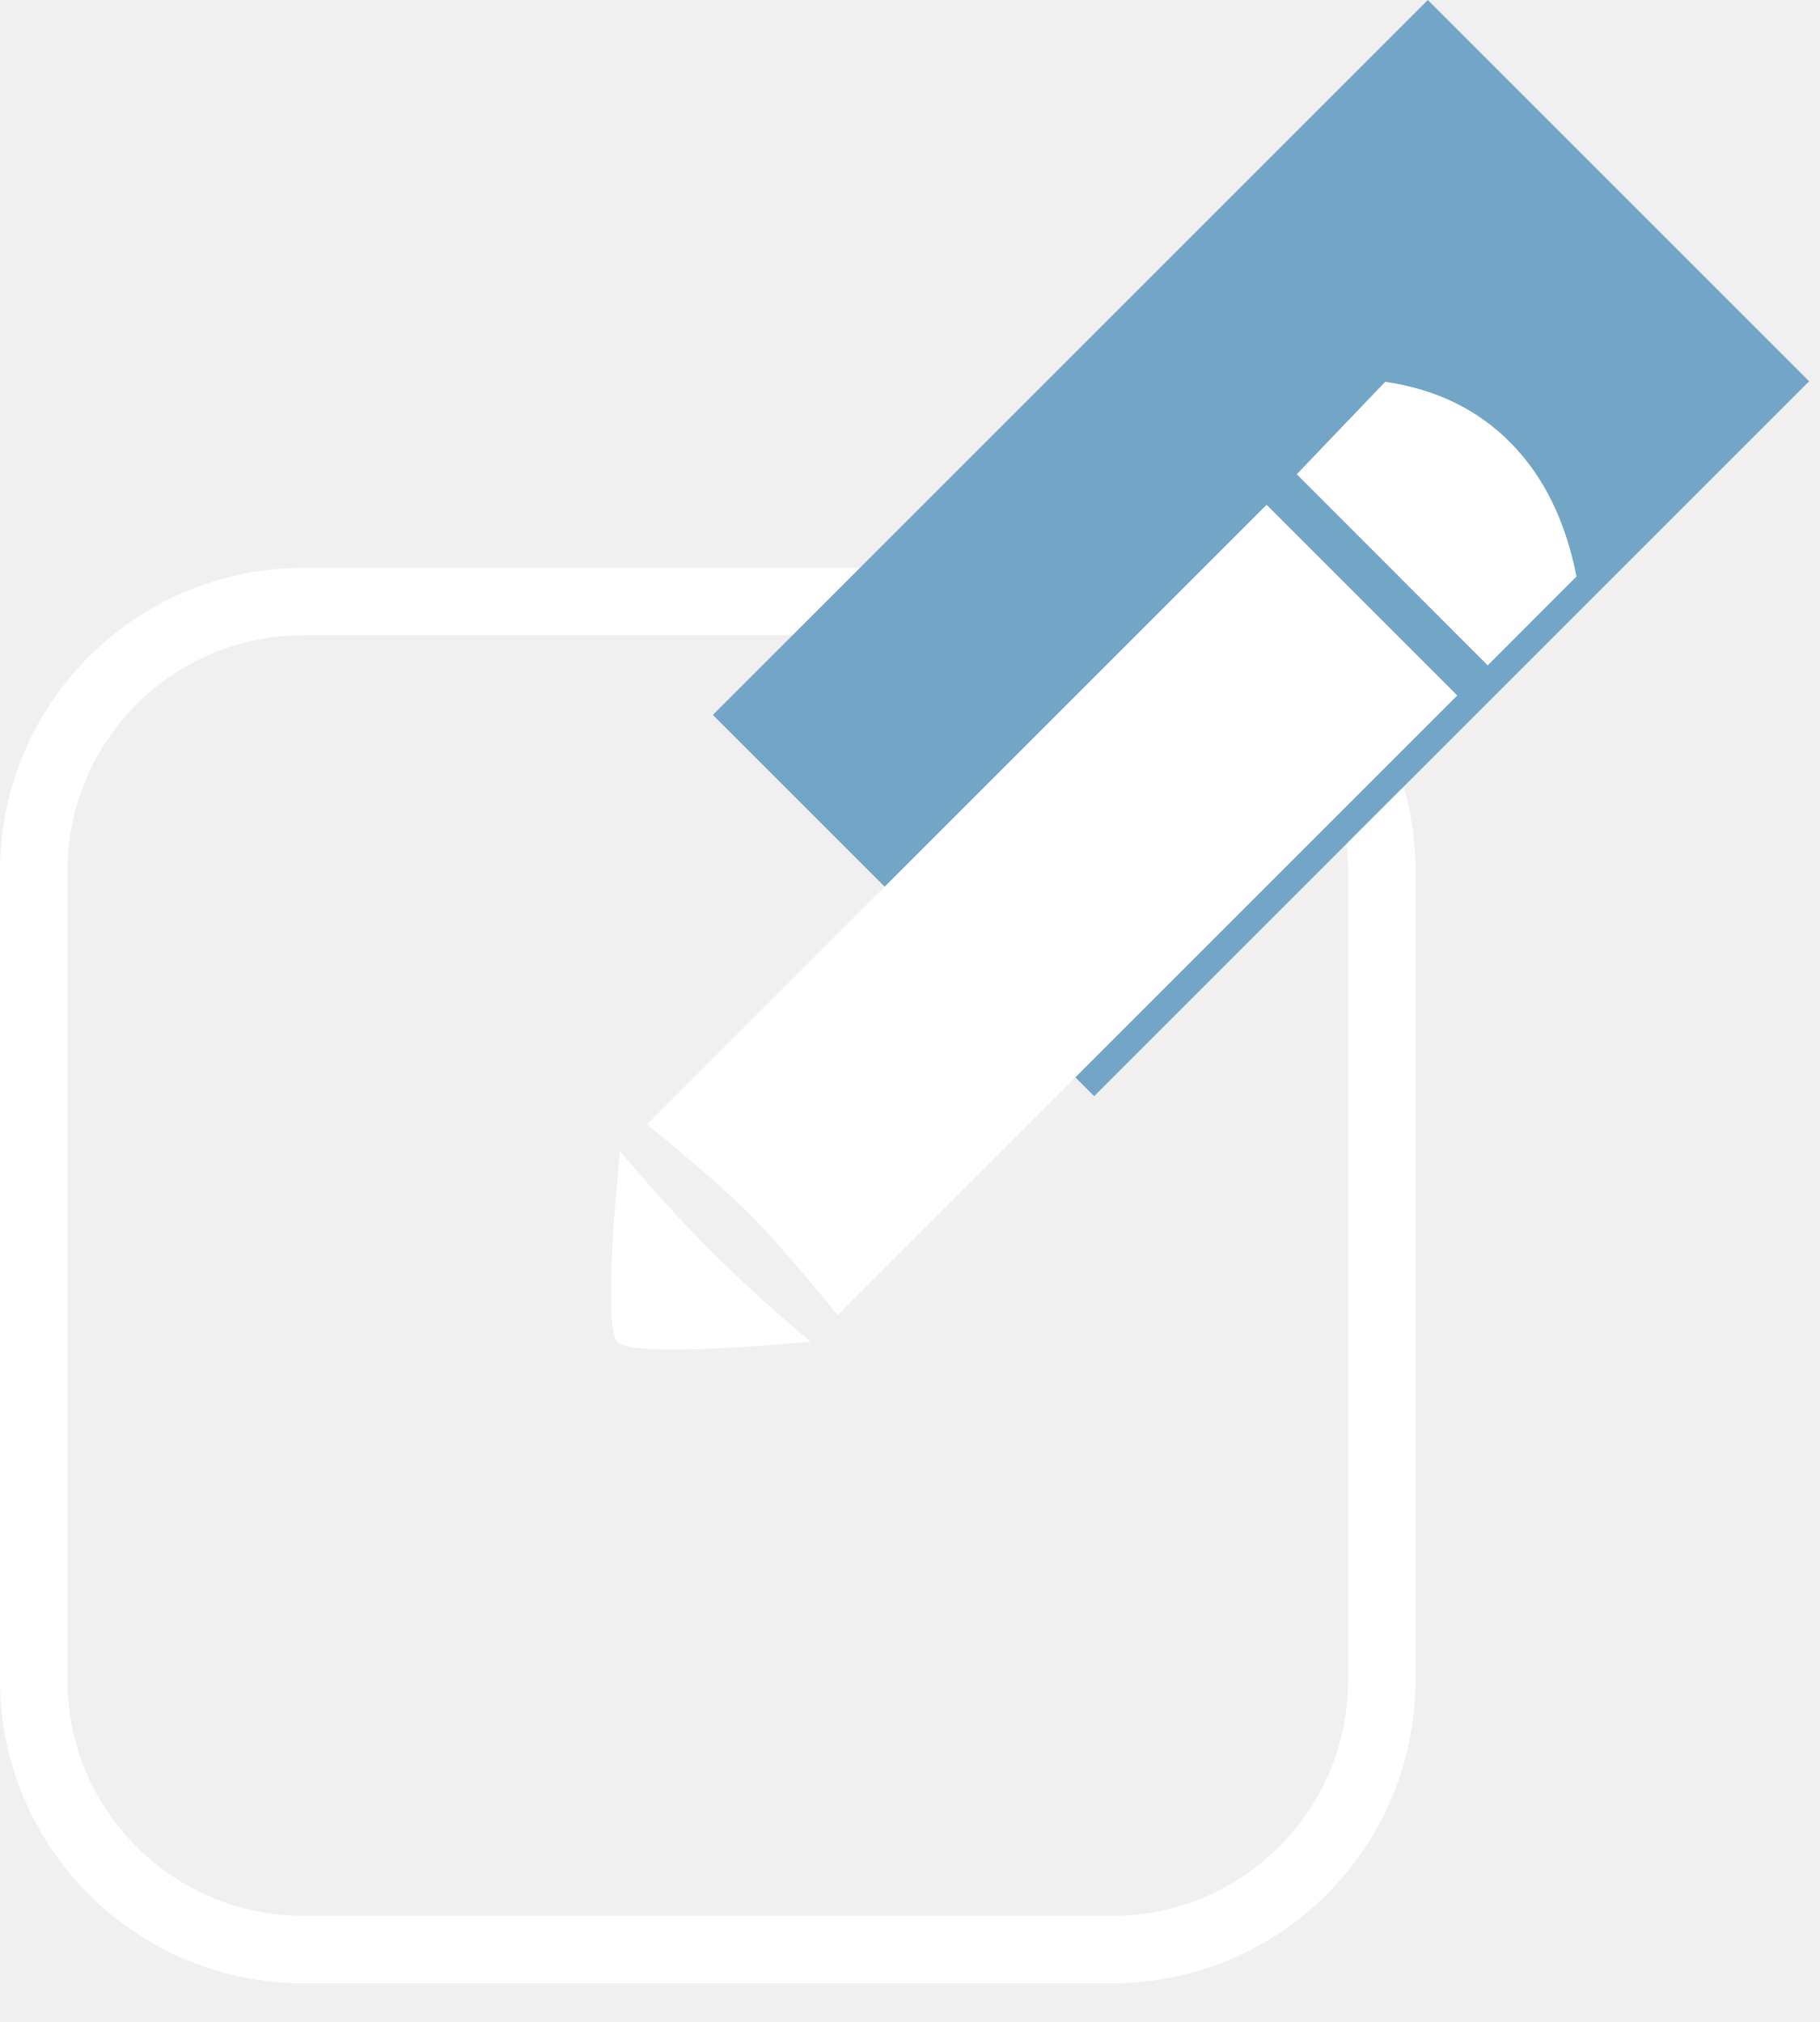
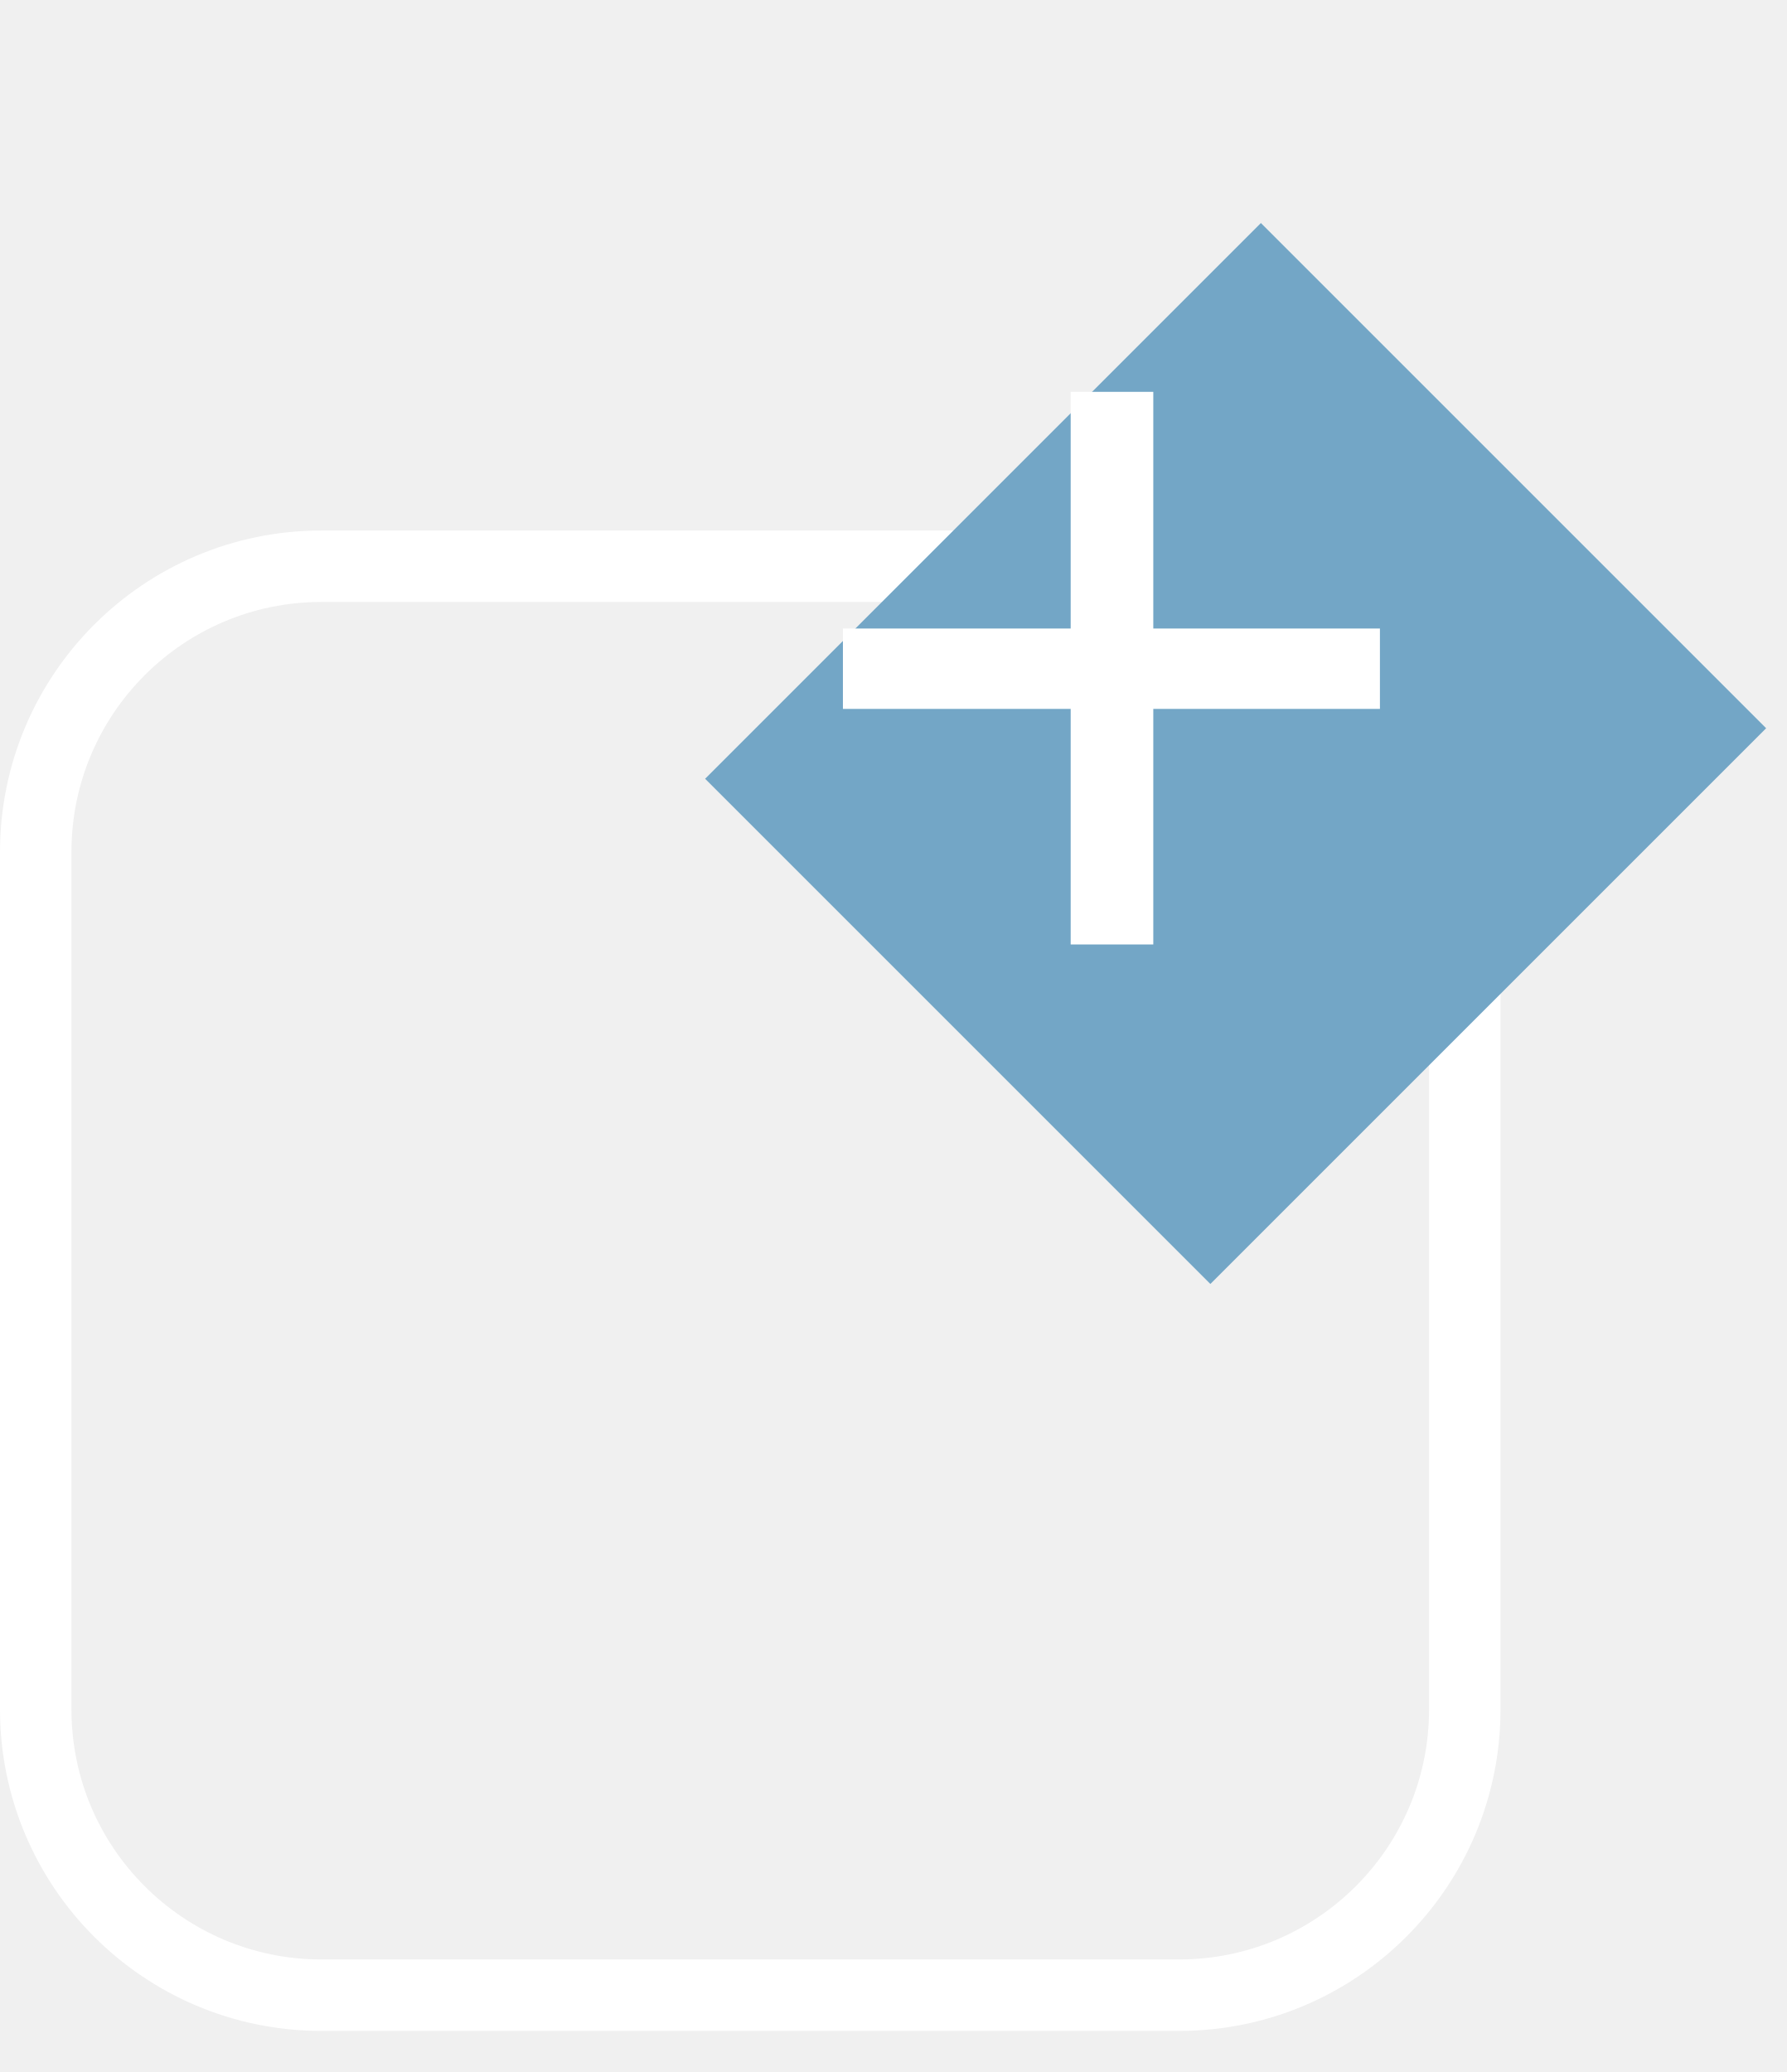
- <svg xmlns="http://www.w3.org/2000/svg" xmlns:xlink="http://www.w3.org/1999/xlink" width="27px" height="30px" viewBox="0 0 27 30" version="1.1">
+ <svg xmlns="http://www.w3.org/2000/svg" xmlns:xlink="http://www.w3.org/1999/xlink" width="25px" height="29px" viewBox="0 0 25 29" version="1.1">
  <defs>
-     <rect id="path-1" x="0" y="8.425" width="21" height="21" rx="4" />
+     <rect id="path-1" x="0" y="7.425" width="21" height="21" rx="4" />
  </defs>
  <g id="Page-1" stroke="none" stroke-width="1" fill="none" fill-rule="evenodd">
-     <g id="edit" transform="translate(-51, -39)">
-       <g id="Edit-Box-Out" transform="translate(51, 39)">
+     <g id="Artboard-Copy" transform="translate(-66, -65)">
+       <g id="Edit-Box-Out" transform="translate(66, 65)">
        <mask id="mask-2" fill="white">
          <use xlink:href="#path-1" />
        </mask>
-         <rect stroke="#FFFFFF" x="0.5" y="8.925" width="20" height="20" rx="4" />
-         <rect id="Rectangle" fill="#73A6C6" transform="translate(18.70711, 8.131728) rotate(-315) translate(-18.70711, -8.131728) " x="14.707" y="0.632" width="8" height="15" />
-         <g id="Pencil" transform="translate(15.811, 13.26772) rotate(-135) translate(-15.811, -13.26772) translate(13.78585, 3.865022)" fill="#FFFFFF">
-           <path d="M0.005,2.596 L4.005,2.596 L4.005,15.596 C3.119,15.506 2.452,15.461 2.005,15.461 C1.557,15.461 0.89,15.506 0.005,15.596 L0.005,2.596 Z" id="Rectangle" transform="translate(2.004589, 9.095563) rotate(-180) translate(-2.004589, -9.095563) " />
-           <path d="M-5.68434189e-14,16.905 C0.613,16.449 1.266,16.224 1.962,16.23 C2.657,16.236 3.353,16.473 4.049,16.942 L4.05,18.805 L0.042,18.803 L-5.68434189e-14,16.905 Z" id="Rectangle" transform="translate(2.025142, 17.51754) rotate(-180) translate(-2.025142, -17.51754) " />
-           <path d="M2.025,-2.84217094e-14 C2.367,-2.84217094e-14 4.005,2.032 4.005,2.032 C4.005,2.032 3.008,1.937 2.005,1.937 C1.008,1.937 0.005,2.032 0.005,2.032 C0.005,2.032 1.683,-2.84217094e-14 2.025,-2.84217094e-14 Z" id="Triangle" />
-         </g>
+         <rect stroke="#FFFFFF" x="0.5" y="7.925" width="20" height="20" rx="4" />
+         <rect id="Rectangle" fill="#73A6C6" transform="translate(17.29289, 10.54594) rotate(-315) translate(-17.29289, -10.54594) " x="12.293" y="5.046" width="10" height="11" />
+         <text id="+" font-family="LucidaGrande, Lucida Grande" font-size="16" font-weight="normal" fill="#FFFFFF">
+           <tspan x="11" y="15">+</tspan>
+         </text>
      </g>
    </g>
  </g>
</svg>
